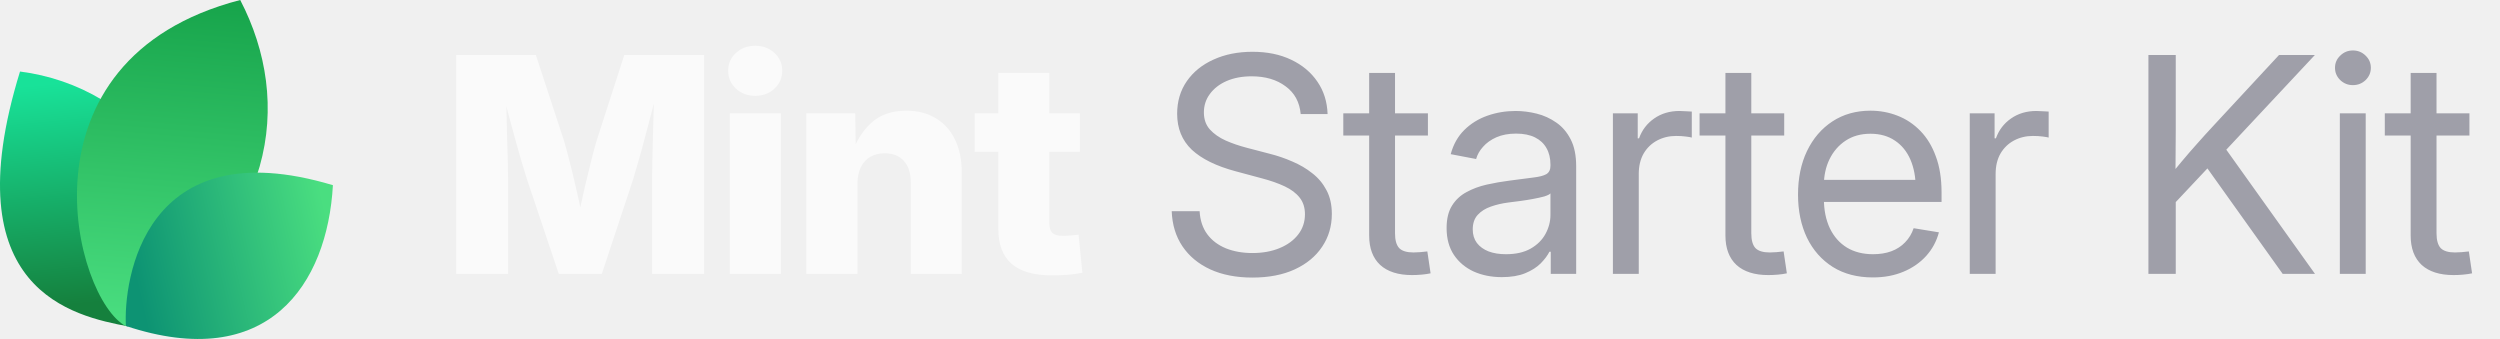
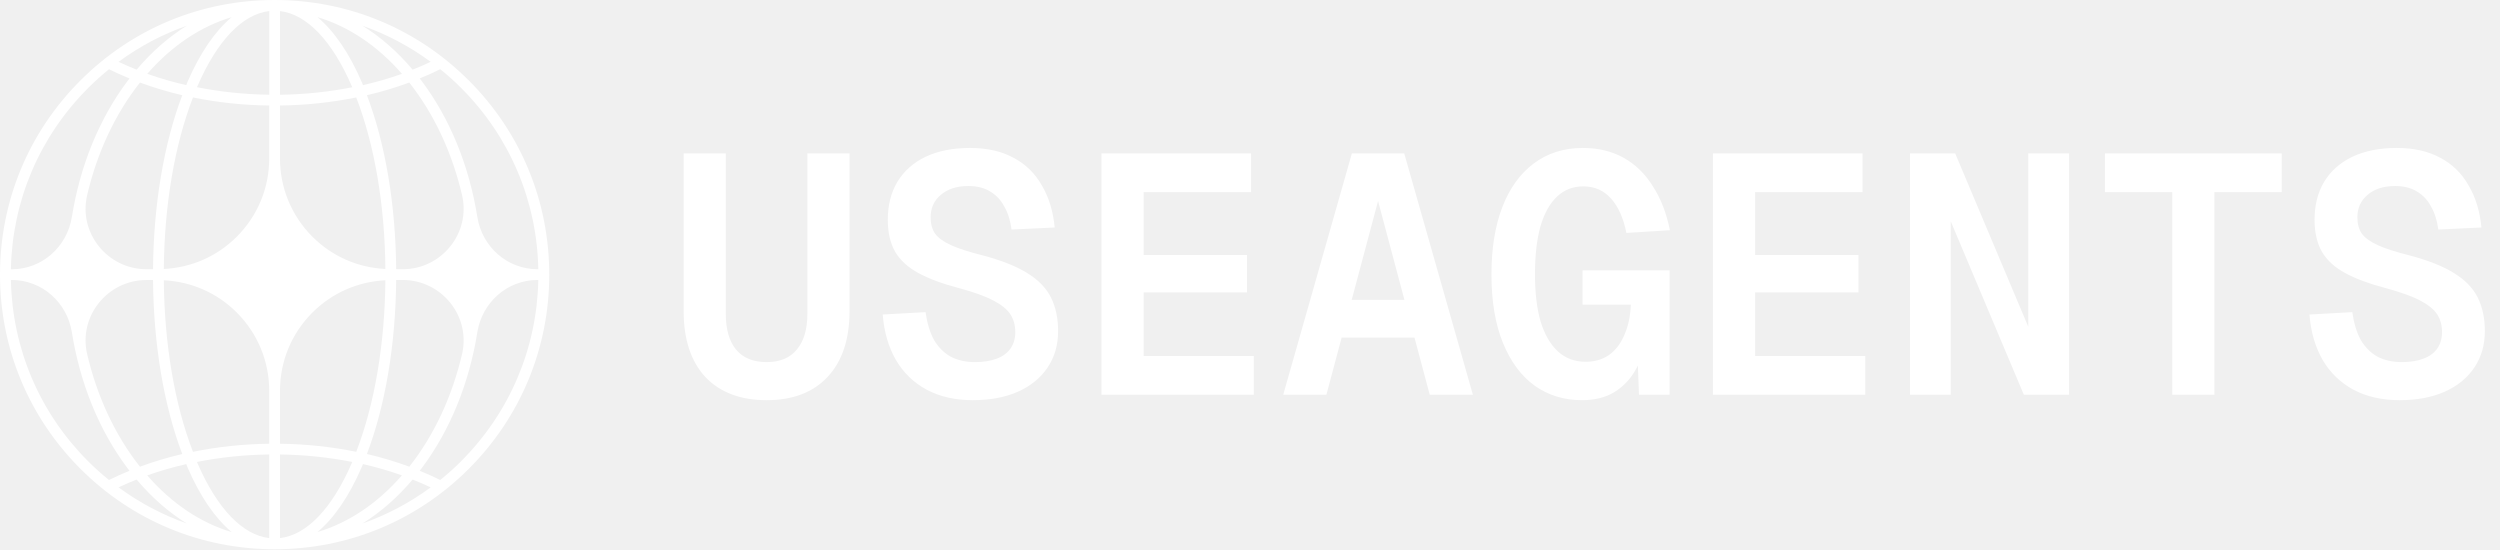
- <svg xmlns="http://www.w3.org/2000/svg" width="177" height="24" viewBox="0 0 177 24" fill="none">
-   <path d="M9.061 23.108C5.268 22.377 -3.391 20.627 1.417 5.064C9.634 6.099 16.973 14.064 9.061 23.108Z" fill="url(#paint0_linear_17557_2145)" />
-   <path d="M8.919 23.094C5.276 21.222 0.784 4.209 17.007 0C20.757 7.193 19.621 16.545 8.919 23.094Z" fill="url(#paint1_linear_17557_2145)" />
-   <path d="M8.914 23.079C8.735 19.882 10.159 9.085 23.57 13.111C23.181 20.123 18.984 26.418 8.914 23.079Z" fill="url(#paint2_linear_17557_2145)" />
-   <path d="M32.301 19.392V3.894H37.938L39.925 9.948C40.036 10.315 40.164 10.787 40.31 11.362C40.462 11.938 40.611 12.552 40.757 13.204C40.91 13.855 41.048 14.483 41.173 15.086C41.305 15.682 41.412 16.192 41.495 16.615H40.695C40.771 16.192 40.871 15.682 40.996 15.086C41.128 14.49 41.267 13.866 41.412 13.214C41.565 12.562 41.714 11.948 41.86 11.373C42.005 10.79 42.133 10.315 42.244 9.948L44.2 3.894H49.848V19.392H46.166V12.704C46.166 12.357 46.173 11.917 46.187 11.383C46.2 10.849 46.214 10.27 46.228 9.646C46.249 9.022 46.266 8.391 46.28 7.753C46.301 7.115 46.311 6.519 46.311 5.964H46.623C46.485 6.561 46.332 7.181 46.166 7.826C45.999 8.471 45.833 9.102 45.666 9.719C45.507 10.336 45.351 10.901 45.198 11.414C45.053 11.928 44.928 12.357 44.824 12.704L42.608 19.392H39.561L37.314 12.704C37.203 12.357 37.072 11.928 36.919 11.414C36.773 10.901 36.614 10.34 36.441 9.729C36.274 9.112 36.104 8.481 35.931 7.836C35.764 7.192 35.608 6.567 35.463 5.964H35.827C35.834 6.512 35.844 7.105 35.858 7.743C35.872 8.374 35.886 9.005 35.9 9.636C35.92 10.26 35.938 10.839 35.952 11.373C35.965 11.907 35.972 12.351 35.972 12.704V19.392H32.301ZM51.668 19.392V8.024H55.288V19.392H51.668ZM53.468 6.786C52.927 6.786 52.473 6.616 52.105 6.276C51.738 5.93 51.554 5.507 51.554 5.007C51.554 4.508 51.738 4.088 52.105 3.749C52.473 3.409 52.927 3.239 53.468 3.239C54.009 3.239 54.463 3.409 54.83 3.749C55.198 4.082 55.382 4.501 55.382 5.007C55.382 5.507 55.198 5.93 54.83 6.276C54.463 6.616 54.009 6.786 53.468 6.786ZM60.708 13.027V19.392H57.088V8.024H60.551L60.593 10.967H60.281C60.593 10.024 61.061 9.268 61.685 8.7C62.309 8.124 63.138 7.836 64.171 7.836C64.975 7.836 65.672 8.017 66.262 8.377C66.851 8.731 67.302 9.234 67.614 9.885C67.933 10.537 68.092 11.307 68.092 12.194V19.392H64.483V12.912C64.483 12.26 64.32 11.754 63.994 11.394C63.675 11.033 63.221 10.853 62.632 10.853C62.25 10.853 61.914 10.936 61.623 11.102C61.332 11.269 61.106 11.515 60.947 11.841C60.787 12.16 60.708 12.555 60.708 13.027ZM76.456 8.024V10.749H69.008V8.024H76.456ZM70.683 5.163H74.292V15.783C74.292 16.102 74.361 16.334 74.5 16.48C74.646 16.625 74.899 16.698 75.259 16.698C75.405 16.698 75.596 16.688 75.831 16.667C76.074 16.646 76.251 16.629 76.362 16.615L76.632 19.309C76.313 19.378 75.963 19.427 75.582 19.455C75.207 19.482 74.836 19.496 74.469 19.496C73.2 19.496 72.25 19.222 71.619 18.674C70.995 18.127 70.683 17.308 70.683 16.22V5.163Z" fill="#FAFAFA" />
-   <path d="M88.667 19.652C87.523 19.652 86.528 19.458 85.682 19.07C84.843 18.681 84.188 18.137 83.716 17.437C83.245 16.736 82.992 15.908 82.957 14.951H84.933C84.968 15.596 85.148 16.14 85.474 16.584C85.8 17.021 86.24 17.354 86.795 17.582C87.35 17.804 87.974 17.915 88.667 17.915C89.388 17.915 90.026 17.801 90.581 17.572C91.143 17.343 91.583 17.024 91.902 16.615C92.228 16.199 92.391 15.717 92.391 15.169C92.391 14.698 92.266 14.306 92.017 13.994C91.767 13.675 91.413 13.408 90.956 13.193C90.498 12.978 89.954 12.787 89.323 12.621L87.502 12.132C86.123 11.765 85.082 11.255 84.382 10.603C83.689 9.944 83.342 9.095 83.342 8.055C83.342 7.174 83.571 6.404 84.028 5.746C84.486 5.087 85.117 4.577 85.921 4.217C86.726 3.849 87.645 3.666 88.678 3.666C89.718 3.666 90.63 3.853 91.413 4.227C92.204 4.602 92.824 5.122 93.275 5.787C93.726 6.446 93.965 7.209 93.993 8.076H92.089C92.013 7.23 91.656 6.574 91.018 6.11C90.387 5.638 89.586 5.403 88.615 5.403C87.95 5.403 87.36 5.513 86.847 5.735C86.341 5.957 85.946 6.262 85.661 6.651C85.377 7.032 85.235 7.469 85.235 7.961C85.235 8.447 85.377 8.849 85.661 9.168C85.946 9.48 86.317 9.74 86.774 9.948C87.232 10.149 87.724 10.319 88.251 10.457L89.884 10.884C90.439 11.023 90.977 11.206 91.496 11.435C92.023 11.657 92.495 11.934 92.911 12.267C93.334 12.593 93.67 12.995 93.92 13.474C94.17 13.945 94.294 14.504 94.294 15.149C94.294 16.015 94.066 16.788 93.608 17.468C93.157 18.148 92.512 18.681 91.673 19.07C90.834 19.458 89.832 19.652 88.667 19.652ZM101.097 8.024V9.594H95.106V8.024H101.097ZM96.937 5.163H98.767V16.521C98.767 17 98.865 17.347 99.059 17.562C99.26 17.77 99.6 17.874 100.078 17.874C100.21 17.874 100.366 17.867 100.546 17.853C100.733 17.832 100.903 17.815 101.056 17.801L101.285 19.351C101.097 19.392 100.886 19.423 100.65 19.444C100.414 19.465 100.189 19.475 99.974 19.475C98.996 19.475 98.244 19.236 97.717 18.758C97.197 18.272 96.937 17.579 96.937 16.677V5.163ZM106.33 19.621C105.595 19.621 104.932 19.489 104.343 19.226C103.754 18.955 103.285 18.564 102.939 18.05C102.592 17.53 102.419 16.896 102.419 16.147C102.419 15.495 102.547 14.965 102.804 14.556C103.06 14.146 103.403 13.828 103.833 13.599C104.263 13.363 104.742 13.186 105.269 13.068C105.796 12.95 106.333 12.857 106.881 12.787C107.574 12.69 108.132 12.617 108.555 12.569C108.978 12.52 109.287 12.441 109.481 12.33C109.675 12.212 109.772 12.014 109.772 11.737V11.654C109.772 11.203 109.679 10.815 109.492 10.489C109.311 10.163 109.041 9.91 108.68 9.729C108.32 9.549 107.872 9.459 107.338 9.459C106.805 9.459 106.34 9.546 105.945 9.719C105.556 9.892 105.241 10.118 104.998 10.395C104.755 10.665 104.593 10.953 104.509 11.258L102.71 10.915C102.897 10.222 103.22 9.65 103.677 9.199C104.135 8.748 104.679 8.412 105.31 8.19C105.941 7.968 106.607 7.857 107.307 7.857C107.8 7.857 108.295 7.92 108.795 8.044C109.301 8.169 109.765 8.381 110.188 8.679C110.611 8.97 110.951 9.369 111.208 9.875C111.464 10.374 111.593 11.005 111.593 11.768V19.392H109.793V17.822H109.7C109.568 18.085 109.363 18.359 109.086 18.643C108.809 18.921 108.444 19.153 107.994 19.34C107.543 19.527 106.988 19.621 106.33 19.621ZM106.621 17.998C107.321 17.998 107.904 17.867 108.368 17.603C108.84 17.333 109.19 16.986 109.419 16.563C109.654 16.133 109.772 15.682 109.772 15.211V13.692C109.703 13.769 109.554 13.841 109.325 13.911C109.096 13.973 108.829 14.032 108.524 14.088C108.226 14.143 107.921 14.192 107.609 14.233C107.304 14.275 107.033 14.309 106.798 14.337C106.354 14.393 105.938 14.49 105.549 14.628C105.168 14.76 104.86 14.954 104.624 15.211C104.388 15.467 104.27 15.811 104.27 16.241C104.27 16.615 104.367 16.934 104.561 17.198C104.762 17.461 105.04 17.662 105.393 17.801C105.747 17.933 106.156 17.998 106.621 17.998ZM114.193 19.392V8.024H115.951V9.792H116.045C116.253 9.209 116.61 8.741 117.116 8.388C117.622 8.034 118.219 7.857 118.905 7.857C119.058 7.857 119.217 7.864 119.384 7.878C119.55 7.885 119.682 7.892 119.779 7.899V9.74C119.716 9.719 119.578 9.695 119.363 9.667C119.155 9.639 118.922 9.625 118.666 9.625C118.174 9.625 117.726 9.733 117.324 9.948C116.922 10.163 116.603 10.471 116.367 10.874C116.138 11.276 116.024 11.758 116.024 12.319V19.392H114.193ZM126.322 8.024V9.594H120.33V8.024H126.322ZM122.161 5.163H123.992V16.521C123.992 17 124.089 17.347 124.283 17.562C124.484 17.77 124.824 17.874 125.302 17.874C125.434 17.874 125.59 17.867 125.77 17.853C125.958 17.832 126.127 17.815 126.28 17.801L126.509 19.351C126.322 19.392 126.11 19.423 125.874 19.444C125.639 19.465 125.413 19.475 125.198 19.475C124.221 19.475 123.468 19.236 122.941 18.758C122.421 18.272 122.161 17.579 122.161 16.677V5.163ZM132.604 19.642C131.502 19.642 130.555 19.396 129.765 18.903C128.974 18.404 128.364 17.714 127.934 16.834C127.511 15.946 127.3 14.927 127.3 13.775C127.3 12.611 127.511 11.584 127.934 10.697C128.364 9.802 128.964 9.102 129.734 8.596C130.51 8.089 131.408 7.836 132.428 7.836C133.1 7.836 133.738 7.954 134.341 8.19C134.952 8.426 135.489 8.783 135.954 9.261C136.425 9.74 136.793 10.343 137.056 11.071C137.327 11.792 137.462 12.645 137.462 13.63V14.296H128.433V12.735H136.463L135.631 13.297C135.631 12.541 135.506 11.876 135.257 11.3C135.007 10.725 134.643 10.277 134.165 9.958C133.686 9.632 133.107 9.469 132.428 9.469C131.748 9.469 131.162 9.632 130.67 9.958C130.177 10.284 129.796 10.725 129.526 11.279C129.262 11.827 129.13 12.441 129.13 13.12V14.046C129.13 14.864 129.273 15.572 129.557 16.168C129.841 16.757 130.243 17.211 130.763 17.53C131.283 17.842 131.901 17.998 132.615 17.998C133.093 17.998 133.523 17.929 133.905 17.79C134.293 17.645 134.619 17.433 134.882 17.156C135.153 16.879 135.354 16.546 135.486 16.157L137.275 16.449C137.108 17.08 136.81 17.634 136.38 18.113C135.95 18.591 135.413 18.966 134.768 19.236C134.123 19.507 133.402 19.642 132.604 19.642ZM139.459 19.392V8.024H141.217V9.792H141.311C141.519 9.209 141.876 8.741 142.382 8.388C142.888 8.034 143.485 7.857 144.171 7.857C144.324 7.857 144.483 7.864 144.649 7.878C144.816 7.885 144.948 7.892 145.045 7.899V9.74C144.982 9.719 144.844 9.695 144.629 9.667C144.421 9.639 144.188 9.625 143.932 9.625C143.439 9.625 142.992 9.733 142.59 9.948C142.188 10.163 141.869 10.471 141.633 10.874C141.404 11.276 141.29 11.758 141.29 12.319V19.392H139.459ZM153.429 14.961V12.715C153.783 12.257 154.136 11.82 154.49 11.404C154.844 10.981 155.204 10.565 155.572 10.156C155.939 9.74 156.314 9.327 156.695 8.918L161.355 3.894H163.893L157.277 10.967H157.184L153.429 14.961ZM152.108 19.392V3.894H154.043V9.241L154.022 12.559L154.043 13.505V19.392H152.108ZM161.615 19.392L155.967 11.477L157.173 9.969L163.903 19.392H161.615ZM165.661 19.392V8.024H167.492V19.392H165.661ZM166.587 6.027C166.24 6.027 165.942 5.909 165.692 5.673C165.443 5.43 165.318 5.139 165.318 4.799C165.318 4.459 165.443 4.172 165.692 3.936C165.942 3.693 166.24 3.572 166.587 3.572C166.934 3.572 167.232 3.693 167.482 3.936C167.731 4.172 167.856 4.459 167.856 4.799C167.856 5.139 167.731 5.43 167.482 5.673C167.232 5.909 166.934 6.027 166.587 6.027ZM174.836 8.024V9.594H168.844V8.024H174.836ZM170.675 5.163H172.506V16.521C172.506 17 172.603 17.347 172.797 17.562C172.998 17.77 173.338 17.874 173.816 17.874C173.948 17.874 174.104 17.867 174.284 17.853C174.472 17.832 174.641 17.815 174.794 17.801L175.023 19.351C174.836 19.392 174.624 19.423 174.388 19.444C174.153 19.465 173.927 19.475 173.712 19.475C172.735 19.475 171.982 19.236 171.455 18.758C170.935 18.272 170.675 17.579 170.675 16.677V5.163Z" fill="#9F9FA9" />
+ <svg xmlns="http://www.w3.org/2000/svg" width="874" height="192" viewBox="0 0 874 192" fill="none">
+   <g clip-path="url(#clip0_46_2)">
+     <path d="M163.876 28.124C145.768 9.98 121.646 0 96.009 0C70.371 0 46.25 9.98 28.124 28.124C9.98 46.25 0 70.354 0 96.009C0 121.664 9.98 145.75 28.124 163.894C46.25 182.02 70.371 192.018 96.009 192.018C121.646 192.018 145.768 182.038 163.894 163.894C182.02 145.768 192.018 121.646 192.018 96.009C192.018 70.371 182.038 46.25 163.894 28.124H163.876ZM188.191 94.122H187.909C177.33 94.122 168.531 86.293 166.874 75.837C164.017 57.976 157.352 41.56 147.425 28.318C147.196 28.018 146.949 27.718 146.72 27.419C149.171 26.413 151.586 25.355 153.914 24.192C156.453 26.237 158.904 28.424 161.231 30.769C178.211 47.749 187.715 70.177 188.191 94.105V94.122ZM143.052 163.136C138.327 161.39 133.39 159.909 128.276 158.71C134.712 141.783 138.309 120.5 138.503 97.878H140.778C154.39 97.878 164.634 110.538 161.531 123.798C158.057 138.609 151.798 152.115 143.105 163.136H143.07H143.052ZM48.913 163.136C40.202 152.115 33.943 138.609 30.469 123.798C27.366 110.538 37.61 97.895 51.222 97.895H53.497C53.691 120.518 57.288 141.8 63.724 158.728C58.593 159.927 53.673 161.408 48.948 163.153H48.913V163.136ZM48.948 28.864C53.673 30.61 58.61 32.091 63.724 33.29C57.288 50.217 53.691 71.5 53.497 94.122H51.222C37.61 94.122 27.366 81.462 30.469 68.22C33.943 53.409 40.202 39.902 48.913 28.882H48.948V28.864ZM57.27 97.984C66.898 98.46 75.89 102.374 82.767 109.251C90.084 116.568 94.122 126.319 94.122 136.669V155.131C85.024 155.236 76.084 156.206 67.462 157.952C61.061 141.395 57.464 120.377 57.27 97.984ZM94.122 33.114C85.5 33.008 77.036 32.109 68.872 30.486C68.908 30.398 68.943 30.275 68.996 30.187C75.908 14.212 84.759 4.955 94.14 3.862V33.114H94.122ZM67.462 34.066C76.084 35.829 85.006 36.781 94.122 36.887V55.348C94.122 65.716 90.084 75.449 82.767 82.767C75.89 89.644 66.898 93.558 57.27 94.034C57.464 71.641 61.061 50.623 67.462 34.066ZM94.122 158.886V188.121C84.759 187.028 75.89 177.788 68.978 161.796C68.943 161.69 68.908 161.584 68.855 161.496C77.019 159.874 85.482 158.992 94.122 158.886ZM97.878 158.886C106.5 158.992 114.964 159.891 123.145 161.496C123.11 161.602 123.075 161.707 123.022 161.796C116.11 177.771 107.258 187.028 97.878 188.121V158.886ZM124.538 157.952C115.934 156.206 106.994 155.236 97.878 155.131V136.669C97.878 126.301 101.916 116.568 109.233 109.251C116.11 102.392 125.102 98.46 134.73 97.984C134.536 120.377 130.939 141.395 124.538 157.952ZM109.233 82.767C101.916 75.449 97.878 65.699 97.878 55.348V36.887C106.976 36.781 115.916 35.812 124.538 34.066C130.939 50.623 134.536 71.641 134.73 94.034C125.102 93.558 116.11 89.644 109.233 82.767ZM97.878 33.114V3.879C107.258 4.972 116.11 14.229 123.022 30.204C123.057 30.293 123.092 30.416 123.145 30.504C114.964 32.126 106.518 33.008 97.895 33.131L97.878 33.114ZM126.478 28.706C122.07 18.497 116.78 10.826 110.996 5.995C121.858 9.239 131.944 15.975 140.531 25.814C136.176 27.366 131.626 28.688 126.901 29.764C126.76 29.429 126.636 29.041 126.495 28.706H126.478ZM65.522 28.706C65.381 29.041 65.258 29.411 65.117 29.764C60.409 28.688 55.86 27.366 51.487 25.814C60.056 15.975 70.16 9.239 81.004 5.995C75.203 10.826 69.93 18.497 65.522 28.706ZM65.117 162.254C65.258 162.589 65.381 162.977 65.522 163.312C69.93 173.521 75.203 181.191 81.004 186.023C70.142 182.796 60.056 176.043 51.469 166.204C55.842 164.652 60.391 163.33 65.099 162.254H65.117ZM126.478 163.294C126.619 162.959 126.742 162.589 126.883 162.236C131.591 163.312 136.14 164.634 140.513 166.186C131.944 176.025 121.84 182.761 110.979 186.005C116.78 181.174 122.052 173.504 126.46 163.294H126.478ZM138.503 94.122C138.309 71.5 134.712 50.2 128.276 33.29C133.407 32.091 138.327 30.61 143.052 28.864H143.088C151.798 39.902 158.057 53.391 161.531 68.202C164.634 81.462 154.39 94.122 140.778 94.122H138.503ZM150.564 21.617C148.518 22.587 146.402 23.504 144.251 24.35C138.944 18.056 133.037 12.907 126.725 8.993C135.223 11.99 143.246 16.222 150.564 21.617ZM47.766 24.35C45.615 23.504 43.499 22.587 41.454 21.617C48.771 16.222 56.794 11.99 65.293 8.993C58.981 12.907 53.074 18.073 47.766 24.35ZM30.786 30.786C33.131 28.441 35.582 26.255 38.104 24.209C40.431 25.355 42.829 26.431 45.28 27.436C45.051 27.736 44.804 28.018 44.575 28.335C34.648 41.577 27.983 57.993 25.126 75.855C23.451 86.311 14.67 94.14 4.091 94.14H3.809C4.285 70.213 13.806 47.784 30.786 30.804V30.786ZM3.809 97.878H4.091C14.67 97.878 23.451 105.707 25.126 116.163C27.983 134.024 34.63 150.44 44.575 163.682C44.804 163.982 45.051 164.282 45.28 164.582C42.829 165.587 40.414 166.645 38.104 167.808C35.565 165.763 33.114 163.576 30.786 161.231C13.806 144.251 4.302 121.823 3.809 97.895V97.878ZM41.454 170.383C43.499 169.413 45.615 168.496 47.766 167.65C53.074 173.944 58.963 179.093 65.293 183.007C56.812 180.01 48.789 175.778 41.454 170.383ZM144.251 167.65C146.402 168.496 148.518 169.413 150.564 170.383C143.246 175.778 135.223 180.01 126.725 183.007C133.037 179.093 138.944 173.927 144.251 167.65ZM161.231 161.231C158.886 163.576 156.435 165.763 153.914 167.808C151.586 166.662 149.188 165.587 146.72 164.582C146.949 164.282 147.196 164 147.425 163.682C157.352 150.44 164.017 134.024 166.874 116.163C168.549 105.707 177.33 97.878 187.909 97.878H188.191C187.715 121.805 178.194 144.234 161.231 161.214V161.231Z" fill="white" style="fill:white;fill-opacity:1;" />
+   </g>
+   <path d="M267.999 139.901C258.888 139.901 251.758 137.208 246.609 131.82C241.538 126.354 239.003 118.669 239.003 108.766V53.626H253.739V109.717C253.739 115.104 254.927 119.263 257.304 122.195C259.76 125.126 263.325 126.592 267.999 126.592C272.674 126.592 276.199 125.126 278.576 122.195C281.032 119.263 282.26 115.104 282.26 109.717V53.626H296.996V108.766C296.996 118.669 294.421 126.354 289.271 131.82C284.201 137.208 277.11 139.901 267.999 139.901ZM340.087 139.901C333.908 139.901 328.52 138.673 323.925 136.217C319.409 133.761 315.844 130.315 313.23 125.879C310.615 121.363 309.071 116.055 308.595 109.954L323.569 109.123C324.123 113.005 325.114 116.253 326.54 118.867C328.045 121.402 329.986 123.343 332.363 124.69C334.819 125.958 337.631 126.592 340.8 126.592C343.811 126.592 346.346 126.195 348.406 125.403C350.545 124.611 352.169 123.423 353.278 121.838C354.387 120.254 354.942 118.352 354.942 116.134C354.942 113.757 354.387 111.697 353.278 109.954C352.169 108.211 350.188 106.587 347.336 105.082C344.484 103.577 340.404 102.111 335.096 100.685C329.392 99.18 324.718 97.437 321.073 95.456C317.429 93.476 314.735 91.02 312.992 88.088C311.249 85.078 310.378 81.315 310.378 76.799C310.378 71.728 311.487 67.331 313.705 63.608C316.003 59.805 319.291 56.874 323.569 54.814C327.926 52.754 333.115 51.724 339.136 51.724C345.078 51.724 350.149 52.873 354.348 55.17C358.547 57.389 361.834 60.597 364.211 64.796C366.667 68.916 368.172 73.828 368.727 79.532L353.635 80.245C353.238 77.155 352.407 74.501 351.139 72.283C349.951 69.985 348.287 68.203 346.148 66.935C344.088 65.668 341.553 65.034 338.542 65.034C334.502 65.034 331.293 66.064 328.916 68.124C326.54 70.104 325.351 72.719 325.351 75.967C325.351 78.264 325.866 80.166 326.896 81.671C328.005 83.176 329.867 84.523 332.482 85.712C335.096 86.9 338.78 88.088 343.533 89.277C350.109 91.02 355.298 93.079 359.101 95.456C362.983 97.833 365.756 100.685 367.42 104.013C369.083 107.34 369.915 111.262 369.915 115.777C369.915 120.61 368.687 124.849 366.231 128.493C363.775 132.137 360.329 134.95 355.893 136.93C351.456 138.911 346.187 139.901 340.087 139.901ZM385.08 138V53.626H437.368V67.173H399.816V89.158H435.942V102.23H399.816V124.453H438.319V138H385.08ZM448.612 138L472.617 53.626H490.918L514.923 138H499.831L481.767 70.263L463.704 138H448.612ZM463.347 118.035L467.388 104.844H496.147L500.187 118.035H463.347ZM553.023 139.901C546.844 139.901 541.377 138.238 536.624 134.91C531.87 131.504 528.147 126.512 525.453 119.937C522.759 113.361 521.412 105.359 521.412 95.932C521.412 86.821 522.68 78.978 525.215 72.402C527.75 65.826 531.395 60.756 536.148 57.191C540.981 53.546 546.725 51.724 553.38 51.724C558.767 51.724 563.521 52.873 567.64 55.17C571.76 57.468 575.167 60.795 577.86 65.153C580.633 69.431 582.614 74.541 583.802 80.483L568.591 81.433C567.561 76.284 565.778 72.283 563.243 69.431C560.708 66.579 557.46 65.153 553.499 65.153C549.933 65.153 546.883 66.341 544.348 68.718C541.813 71.095 539.872 74.581 538.525 79.175C537.257 83.771 536.624 89.356 536.624 95.932C536.624 102.428 537.297 107.974 538.644 112.569C540.07 117.085 542.09 120.531 544.705 122.908C547.319 125.284 550.528 126.473 554.33 126.473C557.499 126.473 560.233 125.681 562.53 124.096C564.828 122.432 566.61 120.095 567.878 117.085C569.225 114.074 569.977 110.549 570.136 106.508H553.261V94.505H583.683V138H572.988L572.275 119.224L575.84 118.154C575.127 122.115 573.82 125.76 571.918 129.087C570.096 132.415 567.601 135.069 564.432 137.049C561.342 138.951 557.539 139.901 553.023 139.901ZM598.848 138V53.626H651.136V67.173H613.584V89.158H649.71V102.23H613.584V124.453H652.087V138H598.848ZM667.727 138V53.626H683.533L709.083 114.233V53.626H723.343V138H707.538L681.988 77.393V138H667.727ZM759.423 138V67.173H735.893V53.626H797.689V67.173H774.159V138H759.423ZM838.879 139.901C832.699 139.901 827.312 138.673 822.717 136.217C818.201 133.761 814.636 130.315 812.022 125.879C809.407 121.363 807.862 116.055 807.387 109.954L822.361 109.123C822.915 113.005 823.905 116.253 825.331 118.867C826.837 121.402 828.778 123.343 831.155 124.69C833.61 125.958 836.423 126.592 839.592 126.592C842.603 126.592 845.138 126.195 847.198 125.403C849.337 124.611 850.961 123.423 852.07 121.838C853.179 120.254 853.734 118.352 853.734 116.134C853.734 113.757 853.179 111.697 852.07 109.954C850.961 108.211 848.98 106.587 846.128 105.082C843.276 103.577 839.196 102.111 833.888 100.685C828.184 99.18 823.509 97.437 819.865 95.456C816.221 93.476 813.527 91.02 811.784 88.088C810.041 85.078 809.17 81.315 809.17 76.799C809.17 71.728 810.279 67.331 812.497 63.608C814.795 59.805 818.082 56.874 822.361 54.814C826.718 52.754 831.907 51.724 837.928 51.724C843.87 51.724 848.94 52.873 853.139 55.17C857.338 57.389 860.626 60.597 863.003 64.796C865.459 68.916 866.964 73.828 867.519 79.532L852.426 80.245C852.03 77.155 851.198 74.501 849.931 72.283C848.742 69.985 847.079 68.203 844.94 66.935C842.88 65.668 840.345 65.034 837.334 65.034C833.294 65.034 830.085 66.064 827.708 68.124C825.331 70.104 824.143 72.719 824.143 75.967C824.143 78.264 824.658 80.166 825.688 81.671C826.797 83.176 828.659 84.523 831.273 85.712C833.888 86.9 837.572 88.088 842.325 89.277C848.901 91.02 854.09 93.079 857.893 95.456C861.775 97.833 864.548 100.685 866.212 104.013C867.875 107.34 868.707 111.262 868.707 115.777C868.707 120.61 867.479 124.849 865.023 128.493C862.567 132.137 859.121 134.95 854.684 136.93C850.248 138.911 844.979 139.901 838.879 139.901Z" fill="white" style="fill:white;fill-opacity:1;" />
  <defs>
-     <linearGradient id="paint0_linear_17557_2145" x1="3.776" y1="5.916" x2="5.232" y2="21.559" gradientUnits="userSpaceOnUse">
-       <stop stop-color="#18E299" />
-       <stop offset="1" stop-color="#15803D" />
-     </linearGradient>
-     <linearGradient id="paint1_linear_17557_2145" x1="12.171" y1="-0.718" x2="10.19" y2="22.983" gradientUnits="userSpaceOnUse">
-       <stop stop-color="#16A34A" />
-       <stop offset="1" stop-color="#4ADE80" />
-     </linearGradient>
-     <linearGradient id="paint2_linear_17557_2145" x1="23.133" y1="15.353" x2="9.338" y2="18.52" gradientUnits="userSpaceOnUse">
-       <stop stop-color="#4ADE80" />
-       <stop offset="1" stop-color="#0D9373" />
-     </linearGradient>
+     <clipPath id="clip0_46_2">
+       <rect width="192" height="192" fill="white" style="fill:white;fill-opacity:1;" />
+     </clipPath>
  </defs>
</svg>
